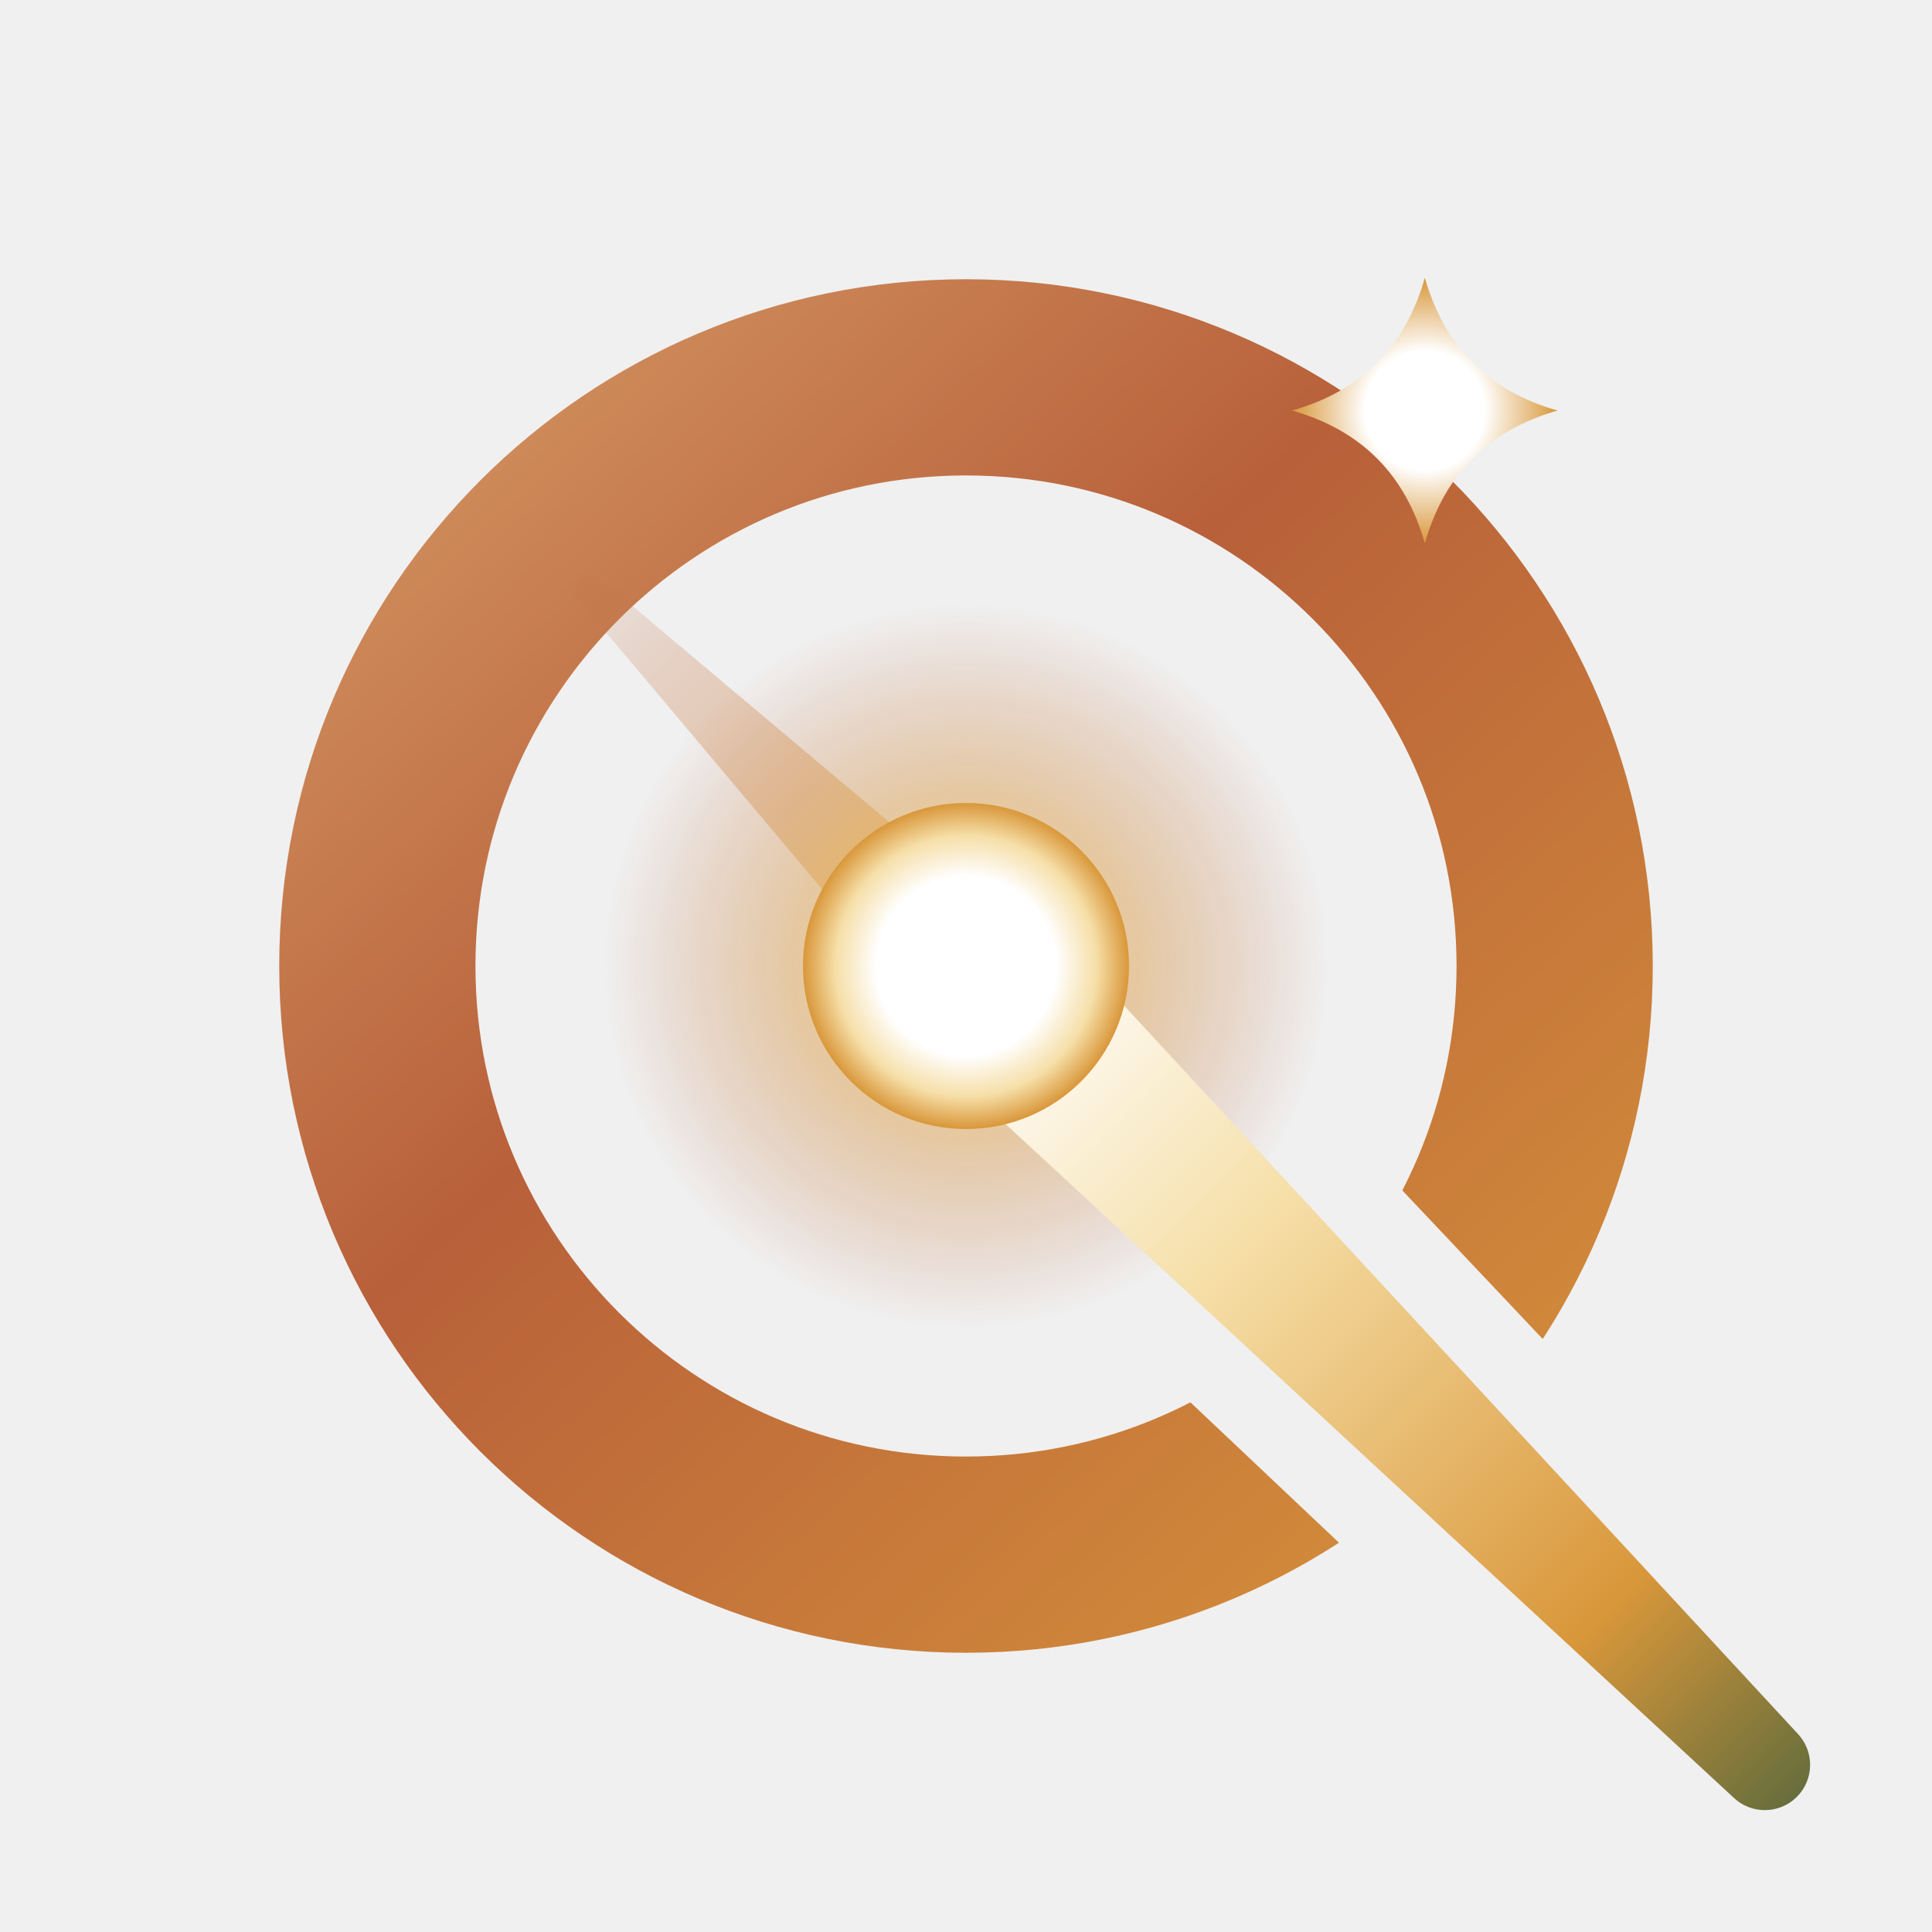
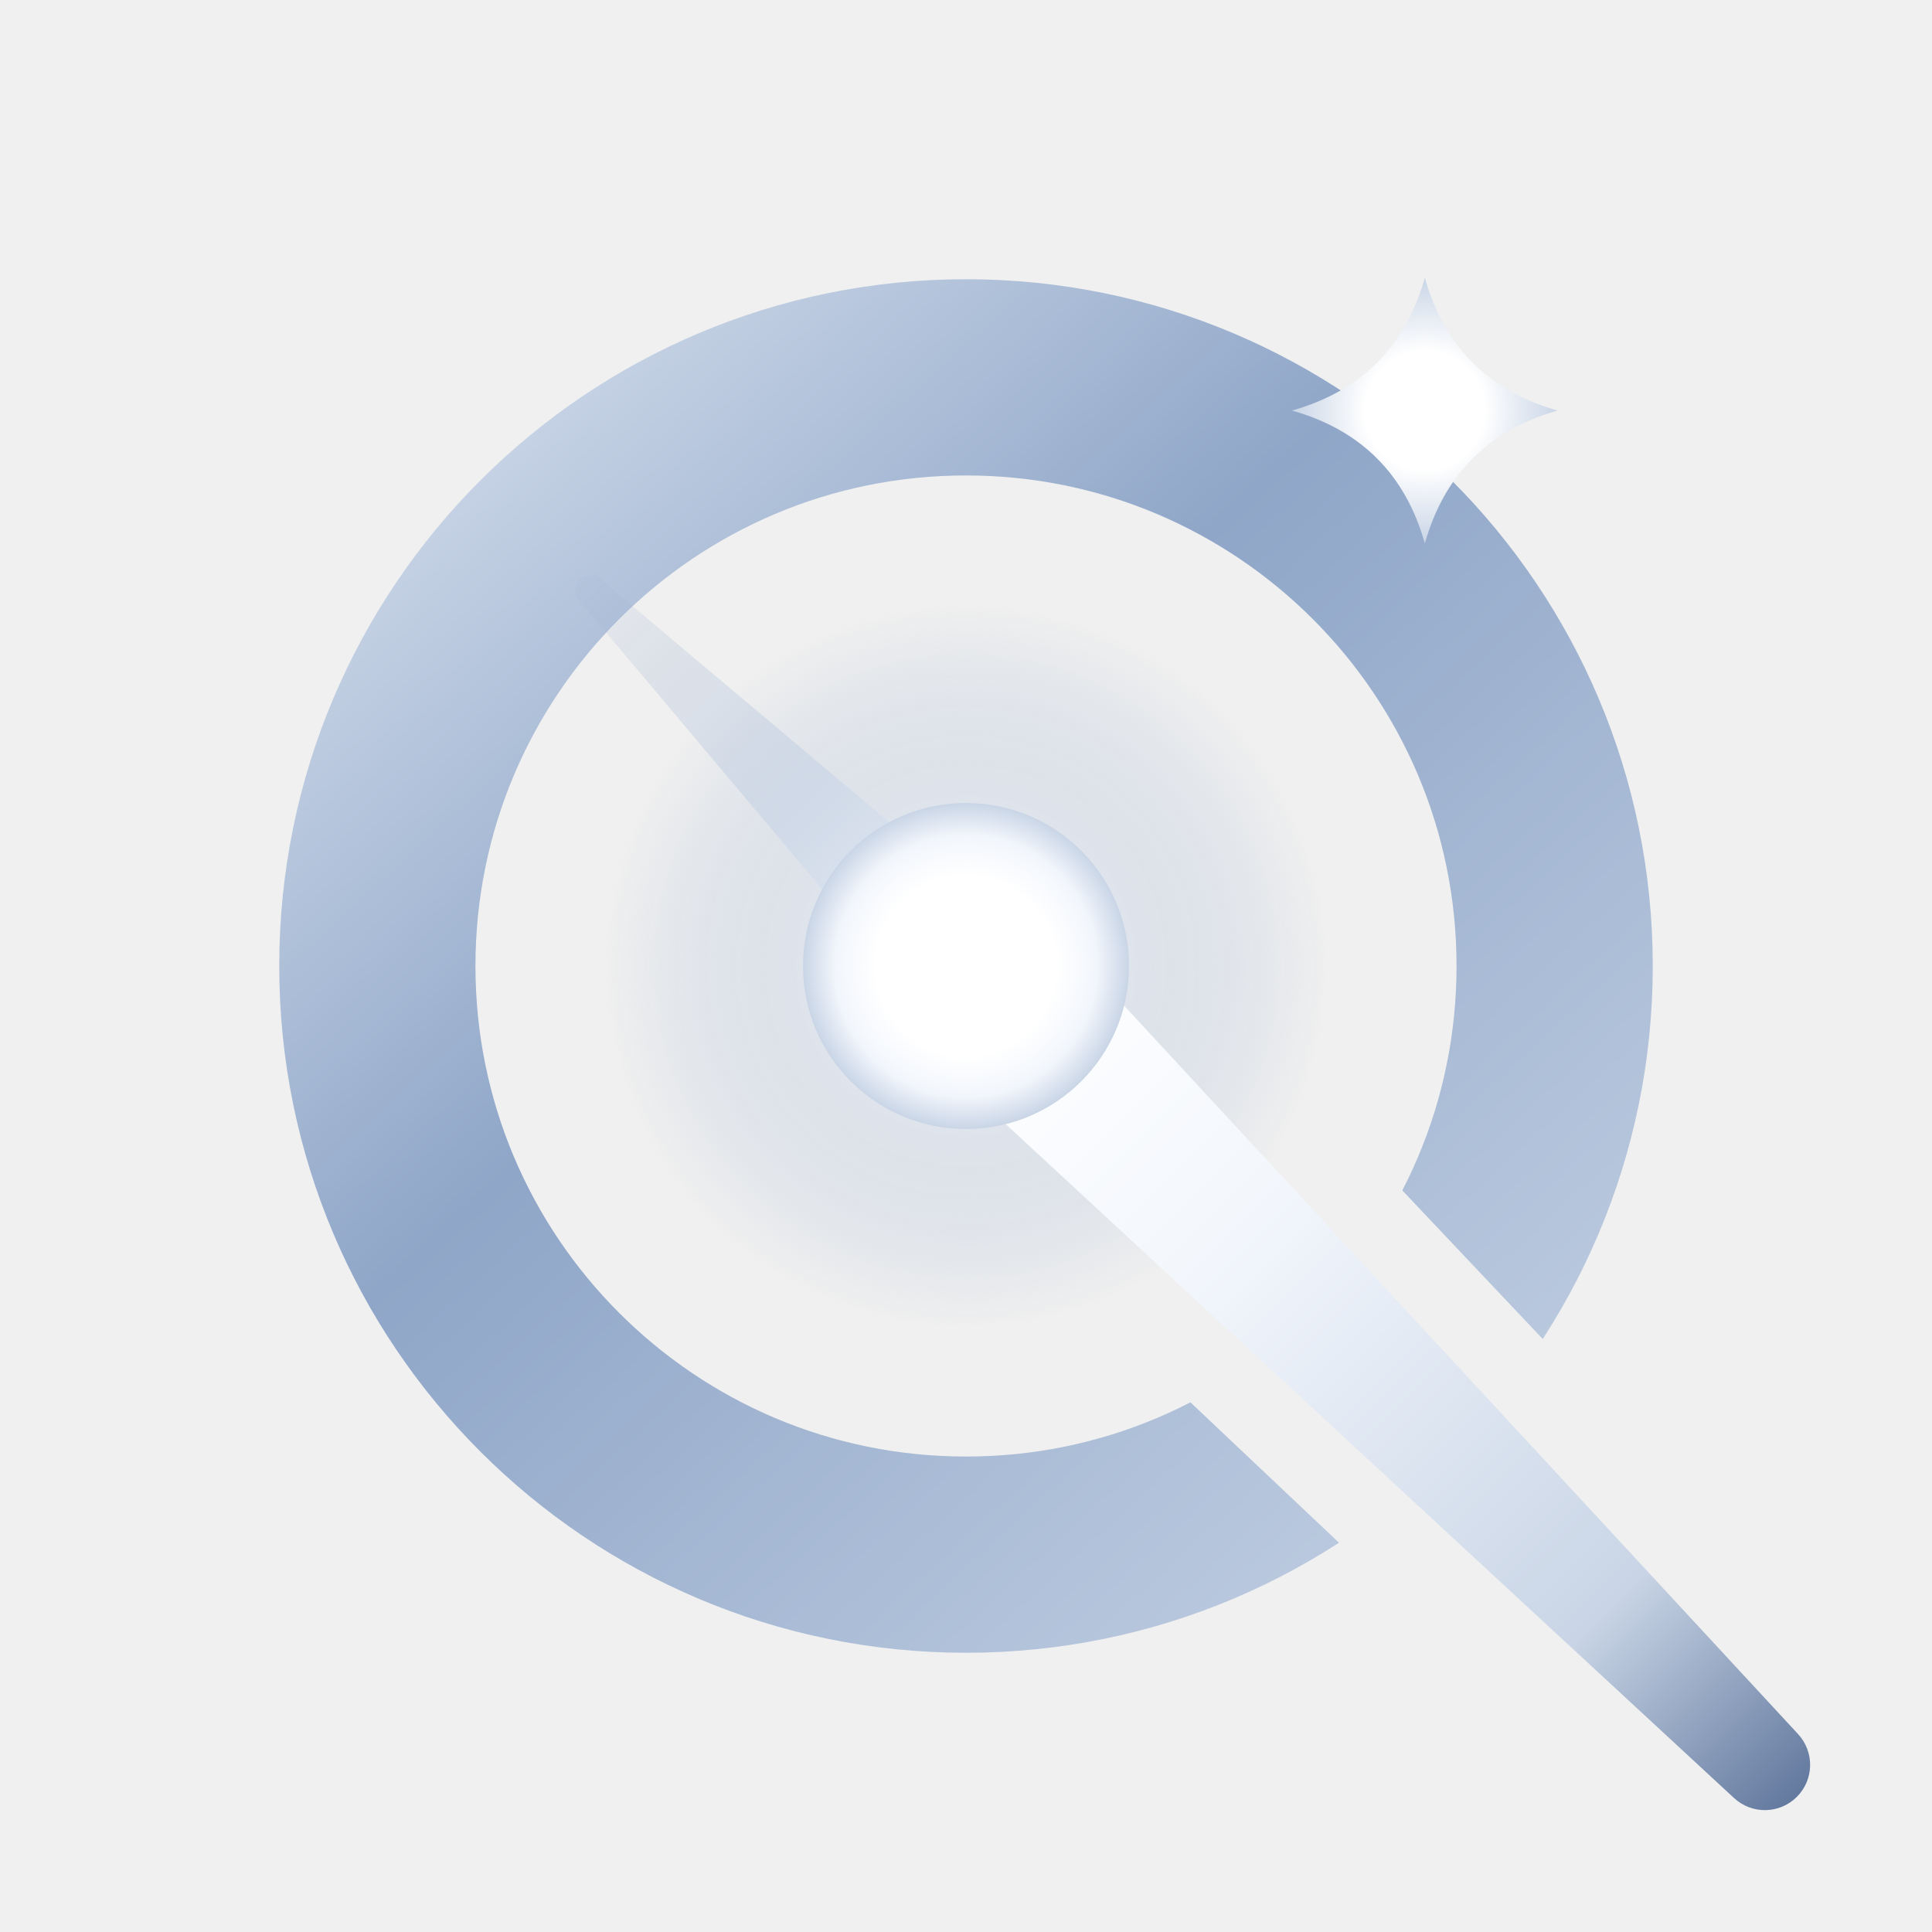
<svg xmlns="http://www.w3.org/2000/svg" viewBox="0 0 64 64" role="img" aria-labelledby="t d">
  <defs>
    <linearGradient id="a-ring" x1="10" y1="8" x2="54" y2="56" gradientUnits="userSpaceOnUse">
-       <stop offset="0" stop-color="#D9A06A" />
-       <stop offset=".42" stop-color="#B8603A" />
-       <stop offset="1" stop-color="#D9973A" />
+       <stop offset="0" stop-color="#E3EAF4" />
+       <stop offset=".42" stop-color="#8FA6C8" />
+       <stop offset="1" stop-color="#C9D5E6" />
    </linearGradient>
    <linearGradient id="a-jet" x1="33" y1="33" x2="60" y2="60" gradientUnits="userSpaceOnUse">
      <stop offset="0" stop-color="#fff" />
-       <stop offset=".3" stop-color="#F6DFA8" />
-       <stop offset=".75" stop-color="#D9973A" />
-       <stop offset="1" stop-color="#5E6B3C" />
+       <stop offset=".3" stop-color="#F2F6FC" />
+       <stop offset=".75" stop-color="#C9D5E6" />
+       <stop offset="1" stop-color="#5B7299" />
    </linearGradient>
    <radialGradient id="a-core" cx="32" cy="32" r="5.4" gradientUnits="userSpaceOnUse">
      <stop offset="0" stop-color="#fff" />
      <stop offset=".55" stop-color="#fff" />
-       <stop offset=".8" stop-color="#F6DFA8" />
-       <stop offset="1" stop-color="#D9973A" />
+       <stop offset=".8" stop-color="#F2F6FC" />
+       <stop offset="1" stop-color="#C9D5E6" />
    </radialGradient>
    <radialGradient id="a-glint" cx="47.2" cy="13.6" r="4.4" gradientUnits="userSpaceOnUse">
      <stop offset="0" stop-color="#fff" />
      <stop offset=".45" stop-color="#fff" />
-       <stop offset="1" stop-color="#D9973A" />
+       <stop offset="1" stop-color="#C9D5E6" />
    </radialGradient>
    <linearGradient id="a-cjet" x1="31" y1="31" x2="18" y2="18" gradientUnits="userSpaceOnUse">
-       <stop offset="0" stop-color="#F6DFA8" stop-opacity=".95" />
-       <stop offset="1" stop-color="#B8603A" stop-opacity="0" />
+       <stop offset="0" stop-color="#F2F6FC" stop-opacity=".95" />
+       <stop offset="1" stop-color="#8FA6C8" stop-opacity="0" />
    </linearGradient>
    <radialGradient id="a-halo" cx="32" cy="32" r="12" gradientUnits="userSpaceOnUse">
-       <stop offset="0" stop-color="#F6DFA8" stop-opacity=".95" />
-       <stop offset=".45" stop-color="#D9973A" stop-opacity=".45" />
-       <stop offset="1" stop-color="#B8603A" stop-opacity="0" />
+       <stop offset="0" stop-color="#F2F6FC" stop-opacity=".95" />
+       <stop offset=".45" stop-color="#C9D5E6" stop-opacity=".45" />
+       <stop offset="1" stop-color="#8FA6C8" stop-opacity="0" />
    </radialGradient>
    <mask id="a-cut" maskUnits="userSpaceOnUse" x="0" y="0" width="64" height="64">
      <rect width="64" height="64" fill="#fff" />
      <path d="M28.18 35.82L59.03 64.97A4.2 4.2 0 0 0 64.97 59.03L35.82 28.18Z" fill="#000" />
    </mask>
  </defs>
  <circle cx="32" cy="32" r="19.5" fill="none" stroke="url(#a-ring)" stroke-width="6.5" mask="url(#a-cut)" />
  <path d="M32.34 29.66L19.85 19.15A0.5 0.5 0 0 0 19.15 19.85L29.66 32.34Z" fill="url(#a-cjet)" />
  <circle cx="32" cy="32" r="12" fill="url(#a-halo)" />
  <path d="M30.95 35.05L57.44 59.56A1.5 1.5 0 0 0 59.56 57.44L35.05 30.95Z" fill="url(#a-jet)" />
  <circle cx="32" cy="32" r="5.4" fill="url(#a-core)" />
  <path d="M47.2 9.2Q48.17 12.63 51.6 13.6Q48.17 14.57 47.2 18Q46.23 14.57 42.8 13.6Q46.23 12.63 47.2 9.2Z" fill="url(#a-glint)" />
</svg>
